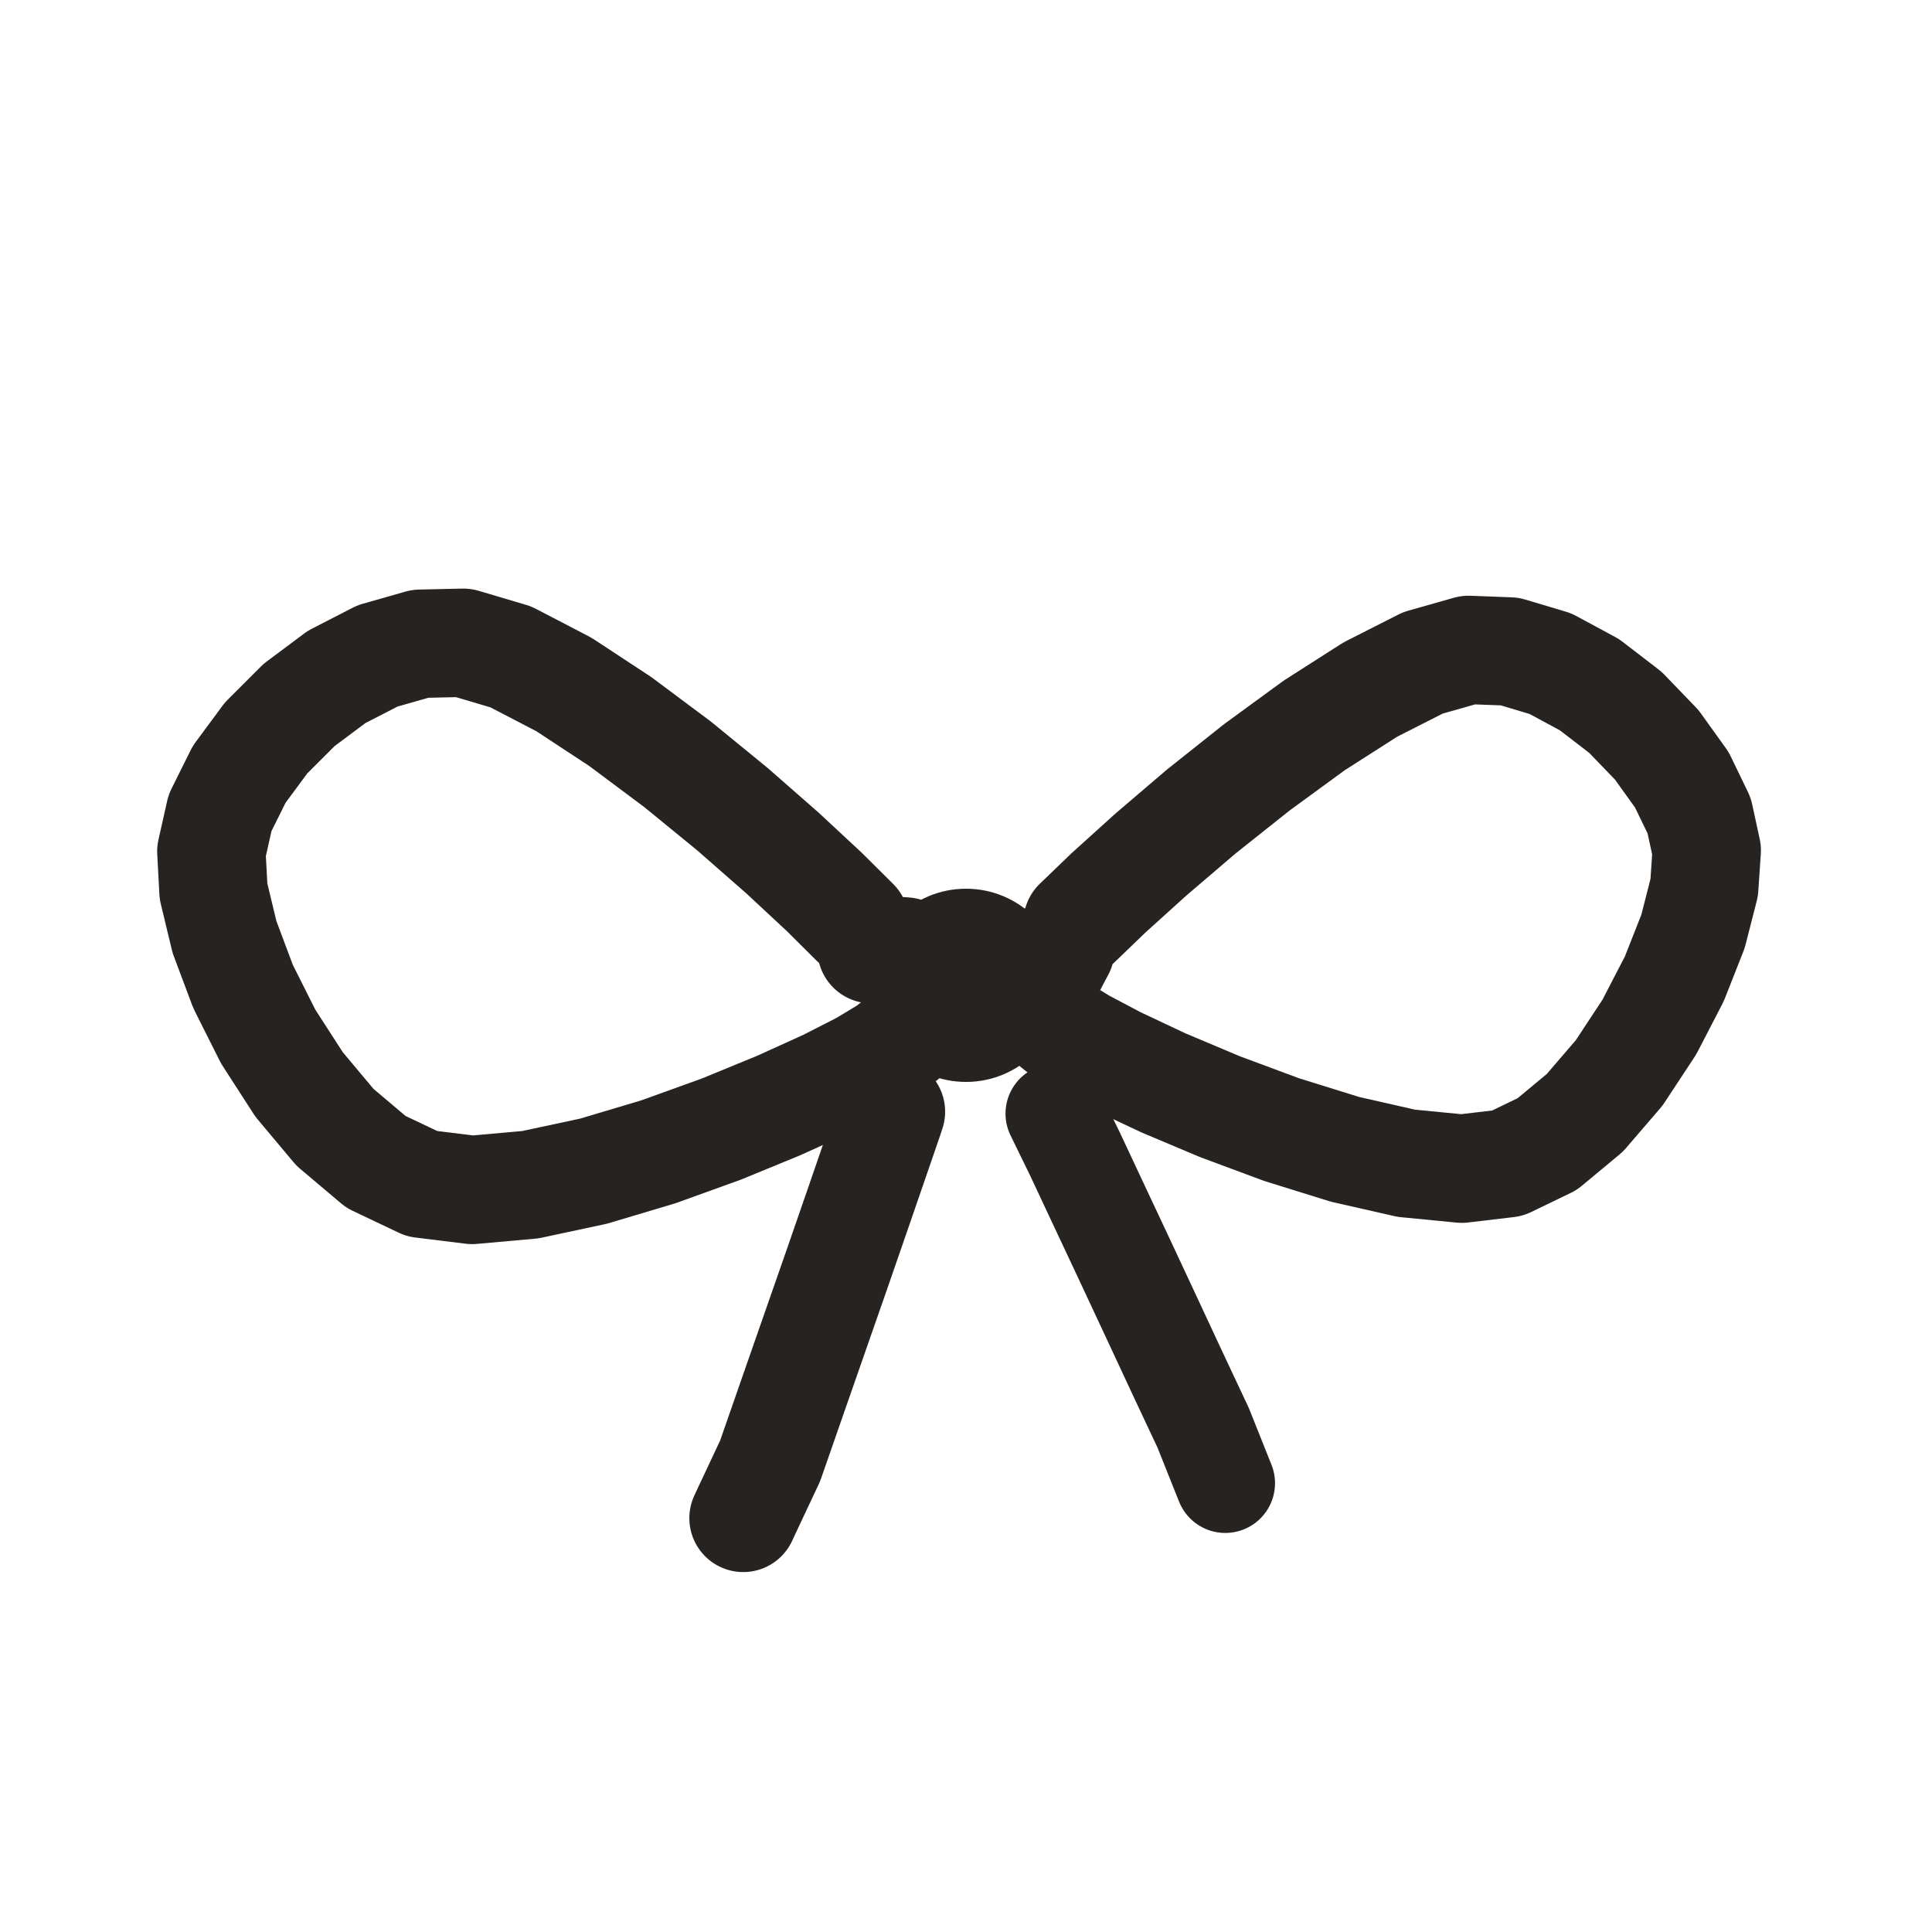
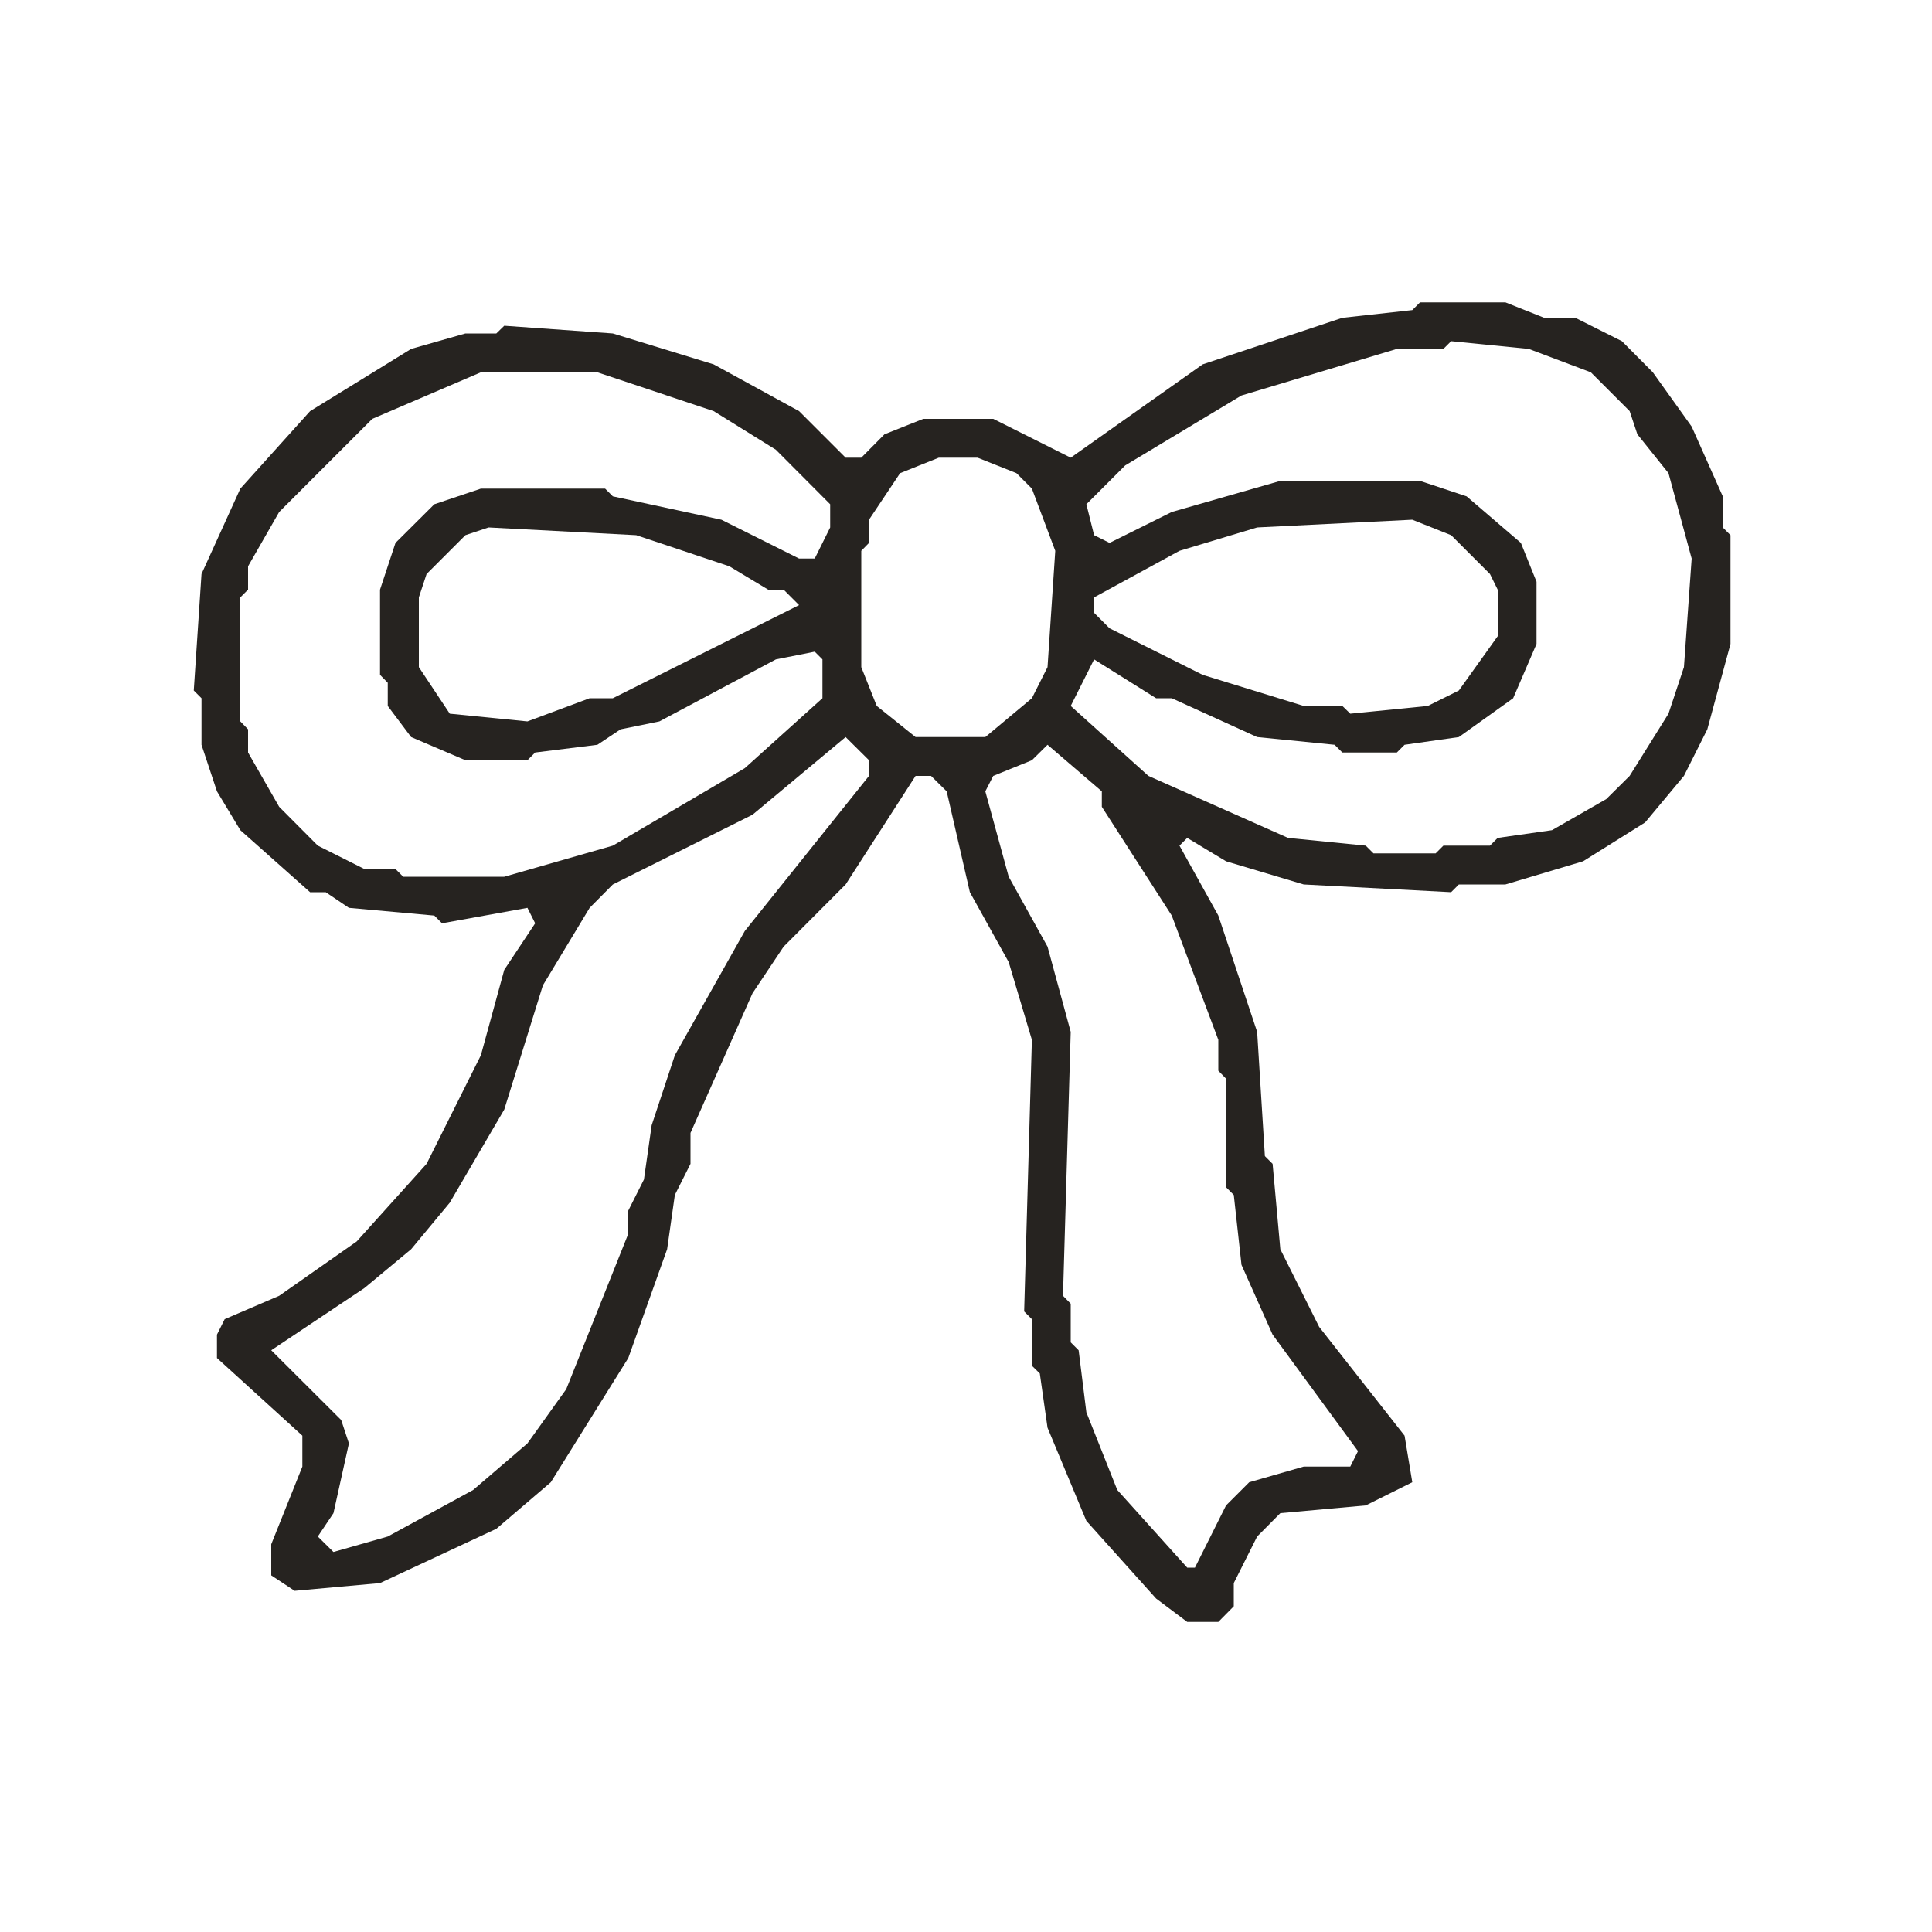
- <svg xmlns="http://www.w3.org/2000/svg" viewBox="0 0 100 100" width="100" height="100" fill="none" stroke="currentColor" stroke-linecap="round" stroke-linejoin="round" color="#262320">
-   <path d="M 44.25 47.74 L 42.67 46.17 L 40.51 44.16 L 37.92 41.89 L 35.07 39.56 L 32.11 37.35 L 29.19 35.43 L 26.44 34.00 L 23.98 33.27 L 21.75 33.32 L 19.54 33.95 L 17.42 35.04 L 15.48 36.49 L 13.77 38.20 L 12.38 40.08 L 11.39 42.07 L 10.94 44.07 L 11.05 46.13 L 11.62 48.50 L 12.58 51.06 L 13.88 53.65 L 15.48 56.13 L 17.34 58.35 L 19.46 60.14 L 21.84 61.27 L 24.44 61.59 L 27.45 61.32 L 30.72 60.62 L 34.07 59.62 L 37.34 58.44 L 40.31 57.22 L 42.82 56.08 L 44.66 55.14 L 45.97 54.35 L 47.02 53.50 L 47.74 52.38 L 47.84 51.15 L 47.48 50.15 L 46.85 49.25 L 45.11 49.13" stroke-width="5.61" />
-   <path d="M 55.77 47.76 L 57.37 46.22 L 59.56 44.24 L 62.17 42.01 L 65.05 39.72 L 68.02 37.55 L 70.93 35.69 L 73.65 34.31 L 76.01 33.64 L 78.14 33.72 L 80.25 34.35 L 82.27 35.44 L 84.13 36.87 L 85.75 38.55 L 87.05 40.36 L 87.95 42.22 L 88.34 44.02 L 88.21 45.94 L 87.63 48.21 L 86.66 50.67 L 85.37 53.16 L 83.81 55.53 L 82.03 57.60 L 80.08 59.22 L 78.03 60.21 L 75.66 60.49 L 72.79 60.21 L 69.62 59.49 L 66.34 58.47 L 63.14 57.28 L 60.22 56.05 L 57.78 54.90 L 56.02 53.97 L 54.85 53.25 L 54.07 52.62 L 53.66 52.07 L 53.57 51.56 L 53.77 50.97 L 54.30 50.25 L 54.89 49.13" stroke-width="5.61" />
-   <path d="M 46.13 57.54 L 45.98 57.99 L 45.34 59.85 L 44.43 62.49 L 43.34 65.64 L 42.15 69.05 L 40.96 72.46 L 39.86 75.62 L 38.67 78.15 L 38.47 78.58" stroke-width="5.58" />
-   <path d="M 54.62 57.64 L 54.83 58.07 L 55.64 59.73 L 56.75 62.10 L 58.08 64.93 L 59.51 67.99 L 60.94 71.06 L 62.27 73.89 L 63.24 76.32 L 63.42 76.77" stroke-width="5.15" />
-   <circle cx="50.0" cy="51.0" r="5.0" fill="currentColor" stroke="none" />
+ <svg xmlns="http://www.w3.org/2000/svg" viewBox="0 0 100 100" width="100" height="100" fill="currentColor" fill-rule="evenodd" stroke="none" color="#262320">
+   <path d="M 85.55 19.27 L 83.95 17.66 L 81.54 16.45 L 79.93 16.45 L 77.92 15.65 L 73.50 15.65 L 73.10 16.05 L 69.48 16.45 L 62.25 18.86 L 55.42 23.69 L 51.41 21.68 L 47.79 21.68 L 45.78 22.48 L 44.58 23.69 L 43.77 23.69 L 41.36 21.28 L 36.94 18.86 L 31.72 17.26 L 26.10 16.86 L 25.69 17.26 L 24.09 17.26 L 21.28 18.06 L 16.05 21.28 L 12.44 25.29 L 10.43 29.71 L 10.03 35.74 L 10.43 36.14 L 10.43 38.55 L 11.23 40.96 L 12.44 42.97 L 16.05 46.18 L 16.86 46.18 L 18.06 46.99 L 22.48 47.39 L 22.88 47.79 L 27.30 46.99 L 27.70 47.79 L 26.10 50.20 L 24.89 54.62 L 22.08 60.24 L 18.46 64.26 L 14.45 67.07 L 11.63 68.28 L 11.23 69.08 L 11.23 70.29 L 15.65 74.31 L 15.65 75.91 L 14.04 79.93 L 14.04 81.54 L 15.25 82.34 L 19.67 81.94 L 25.69 79.13 L 28.51 76.72 L 32.52 70.29 L 34.53 64.66 L 34.93 61.85 L 35.74 60.24 L 35.74 58.64 L 38.95 51.41 L 40.56 49.00 L 43.77 45.78 L 47.39 40.16 L 48.19 40.16 L 49.00 40.96 L 50.20 46.18 L 52.21 49.80 L 53.41 53.82 L 53.01 67.88 L 53.41 68.28 L 53.41 70.69 L 53.82 71.09 L 54.22 73.90 L 56.23 78.72 L 59.84 82.74 L 61.45 83.95 L 63.06 83.95 L 63.86 83.14 L 63.86 81.94 L 65.07 79.53 L 66.27 78.32 L 70.69 77.92 L 73.10 76.72 L 72.70 74.31 L 68.28 68.68 L 66.27 64.66 L 65.87 60.24 L 65.47 59.84 L 65.07 53.41 L 63.06 47.39 L 61.05 43.77 L 61.45 43.37 L 63.46 44.58 L 67.48 45.78 L 75.11 46.18 L 75.51 45.78 L 77.92 45.78 L 81.94 44.58 L 85.15 42.57 L 87.16 40.16 L 88.37 37.75 L 89.57 33.33 L 89.57 27.70 L 89.17 27.30 L 89.17 25.69 L 87.56 22.08 Z M 54.22 38.55 L 57.03 40.96 L 57.03 41.76 L 60.65 47.39 L 63.06 53.82 L 63.06 55.42 L 63.46 55.83 L 63.46 61.45 L 63.86 61.85 L 64.26 65.47 L 65.87 69.08 L 70.29 75.11 L 69.89 75.91 L 67.48 75.91 L 64.66 76.72 L 63.46 77.92 L 61.85 81.14 L 61.45 81.14 L 57.83 77.12 L 56.23 73.10 L 55.83 69.89 L 55.42 69.48 L 55.42 67.48 L 55.02 67.07 L 55.42 53.41 L 54.22 49.00 L 52.21 45.38 L 51.00 40.96 L 51.41 40.16 L 53.41 39.35 Z M 43.77 38.15 L 44.98 39.35 L 44.98 40.16 L 38.55 48.19 L 34.93 54.62 L 33.73 58.24 L 33.33 61.05 L 32.52 62.66 L 32.52 63.86 L 29.31 71.90 L 27.30 74.71 L 24.49 77.12 L 20.07 79.53 L 17.26 80.33 L 16.45 79.53 L 17.26 78.32 L 18.06 74.71 L 17.66 73.50 L 14.04 69.89 L 18.86 66.67 L 21.28 64.66 L 23.28 62.25 L 26.10 57.43 L 28.10 51.00 L 30.52 46.99 L 31.72 45.78 L 38.95 42.17 Z M 21.68 34.53 L 21.68 30.92 L 22.08 29.71 L 24.09 27.70 L 25.29 27.30 L 32.93 27.70 L 37.75 29.31 L 39.76 30.52 L 40.56 30.52 L 41.36 31.32 L 31.72 36.14 L 30.52 36.14 L 27.30 37.34 L 23.28 36.94 Z M 56.63 30.92 L 61.05 28.51 L 65.07 27.30 L 73.10 26.90 L 75.11 27.70 L 77.12 29.71 L 77.52 30.52 L 77.52 32.93 L 75.51 35.74 L 73.90 36.54 L 69.89 36.94 L 69.48 36.54 L 67.48 36.54 L 62.25 34.93 L 57.43 32.52 L 56.63 31.72 Z M 48.59 23.69 L 50.60 23.69 L 52.61 24.49 L 53.41 25.29 L 54.62 28.51 L 54.22 34.53 L 53.41 36.14 L 51.00 38.15 L 47.39 38.15 L 45.38 36.54 L 44.58 34.53 L 44.58 28.51 L 44.98 28.10 L 44.98 26.90 L 46.59 24.49 Z M 40.16 23.28 L 42.97 26.10 L 42.97 27.30 L 42.17 28.91 L 41.36 28.91 L 37.34 26.90 L 31.72 25.69 L 31.32 25.29 L 24.89 25.29 L 22.48 26.10 L 20.47 28.10 L 19.67 30.52 L 19.67 34.93 L 20.07 35.34 L 20.07 36.54 L 21.28 38.15 L 24.09 39.35 L 27.30 39.35 L 27.70 38.95 L 30.92 38.55 L 32.12 37.75 L 34.13 37.34 L 40.16 34.13 L 42.17 33.73 L 42.57 34.13 L 42.57 36.14 L 38.55 39.76 L 31.72 43.77 L 26.10 45.38 L 20.87 45.38 L 20.47 44.98 L 18.86 44.98 L 16.45 43.77 L 14.45 41.76 L 12.84 38.95 L 12.84 37.75 L 12.44 37.34 L 12.44 30.92 L 12.84 30.52 L 12.84 29.31 L 14.45 26.50 L 19.27 21.68 L 24.89 19.27 L 30.92 19.27 L 36.94 21.28 Z M 86.36 24.49 L 87.56 28.91 L 87.16 34.53 L 86.36 36.94 L 84.35 40.16 L 83.14 41.36 L 80.33 42.97 L 77.52 43.37 L 77.12 43.77 L 74.71 43.77 L 74.31 44.17 L 71.09 44.17 L 70.69 43.77 L 66.67 43.37 L 59.44 40.16 L 55.42 36.54 L 56.63 34.13 L 59.84 36.14 L 60.65 36.14 L 65.07 38.15 L 69.08 38.55 L 69.48 38.95 L 72.30 38.95 L 72.70 38.55 L 75.51 38.15 L 78.32 36.14 L 79.53 33.33 L 79.53 30.11 L 78.72 28.10 L 75.91 25.69 L 73.50 24.89 L 66.27 24.89 L 60.65 26.50 L 57.43 28.10 L 56.63 27.70 L 56.23 26.10 L 58.24 24.09 L 64.26 20.47 L 72.30 18.06 L 74.71 18.06 L 75.11 17.66 L 79.13 18.06 L 82.34 19.27 L 84.35 21.28 L 84.75 22.48 Z" />
</svg>
